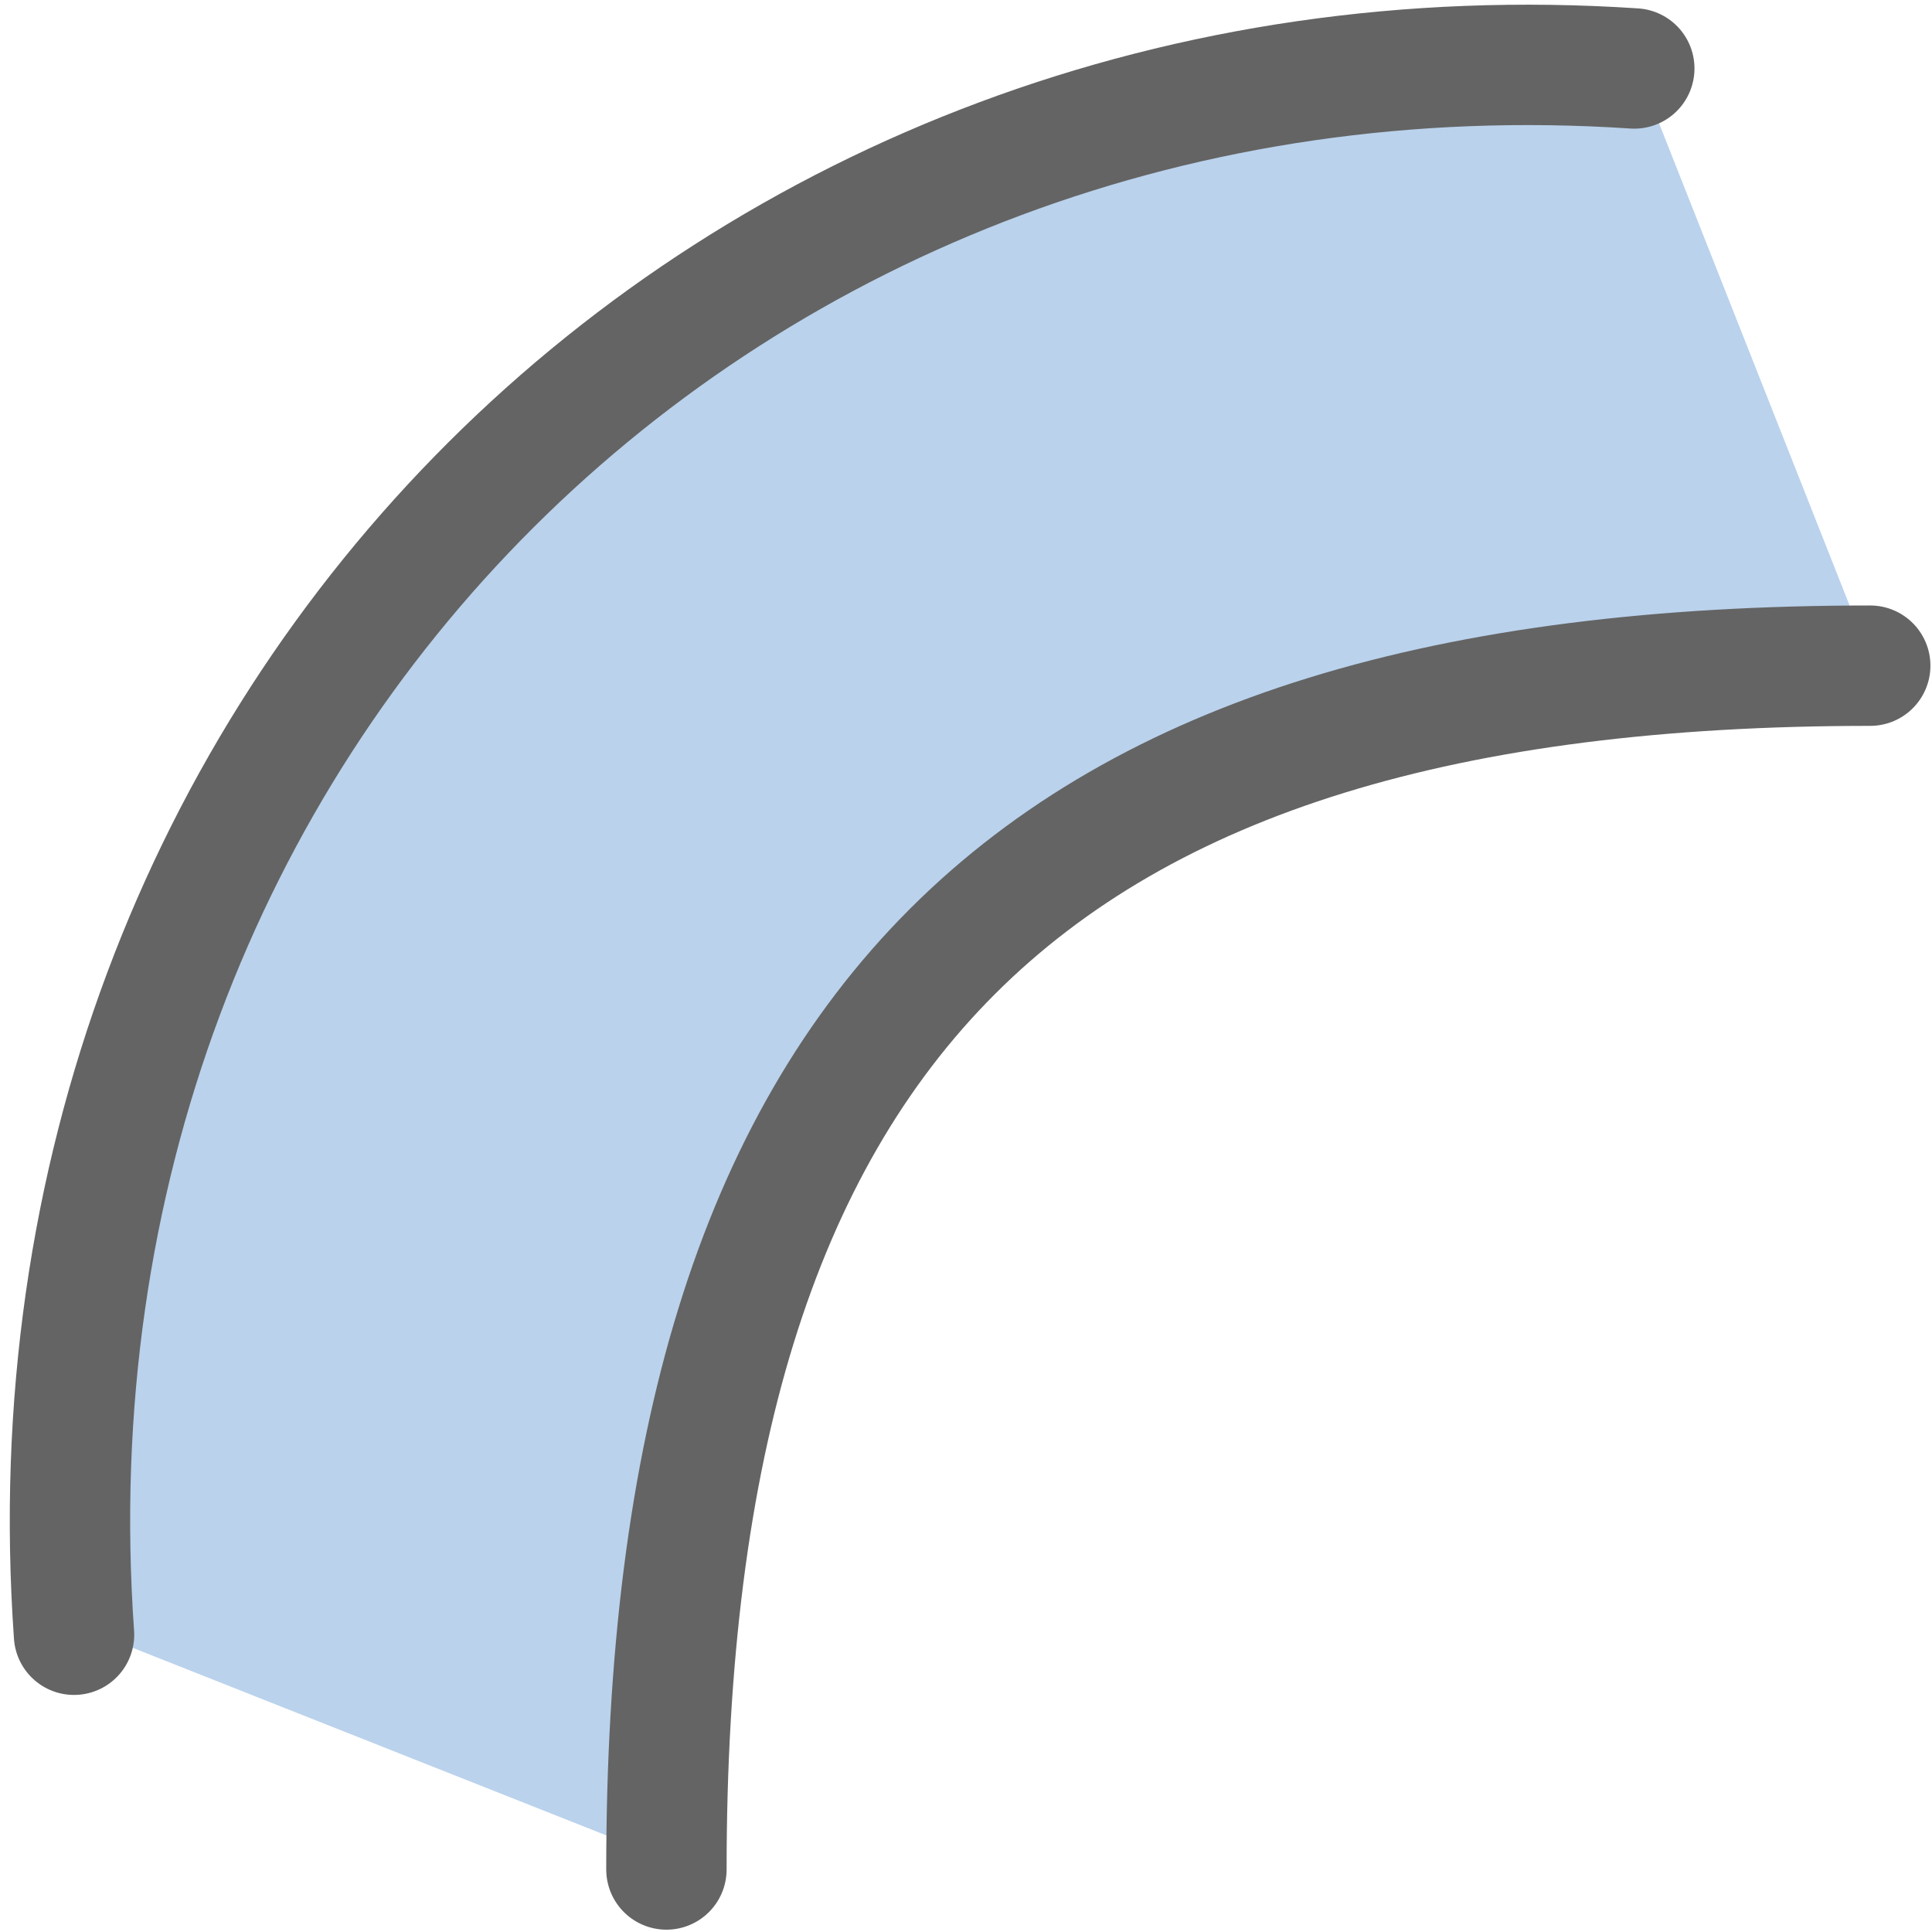
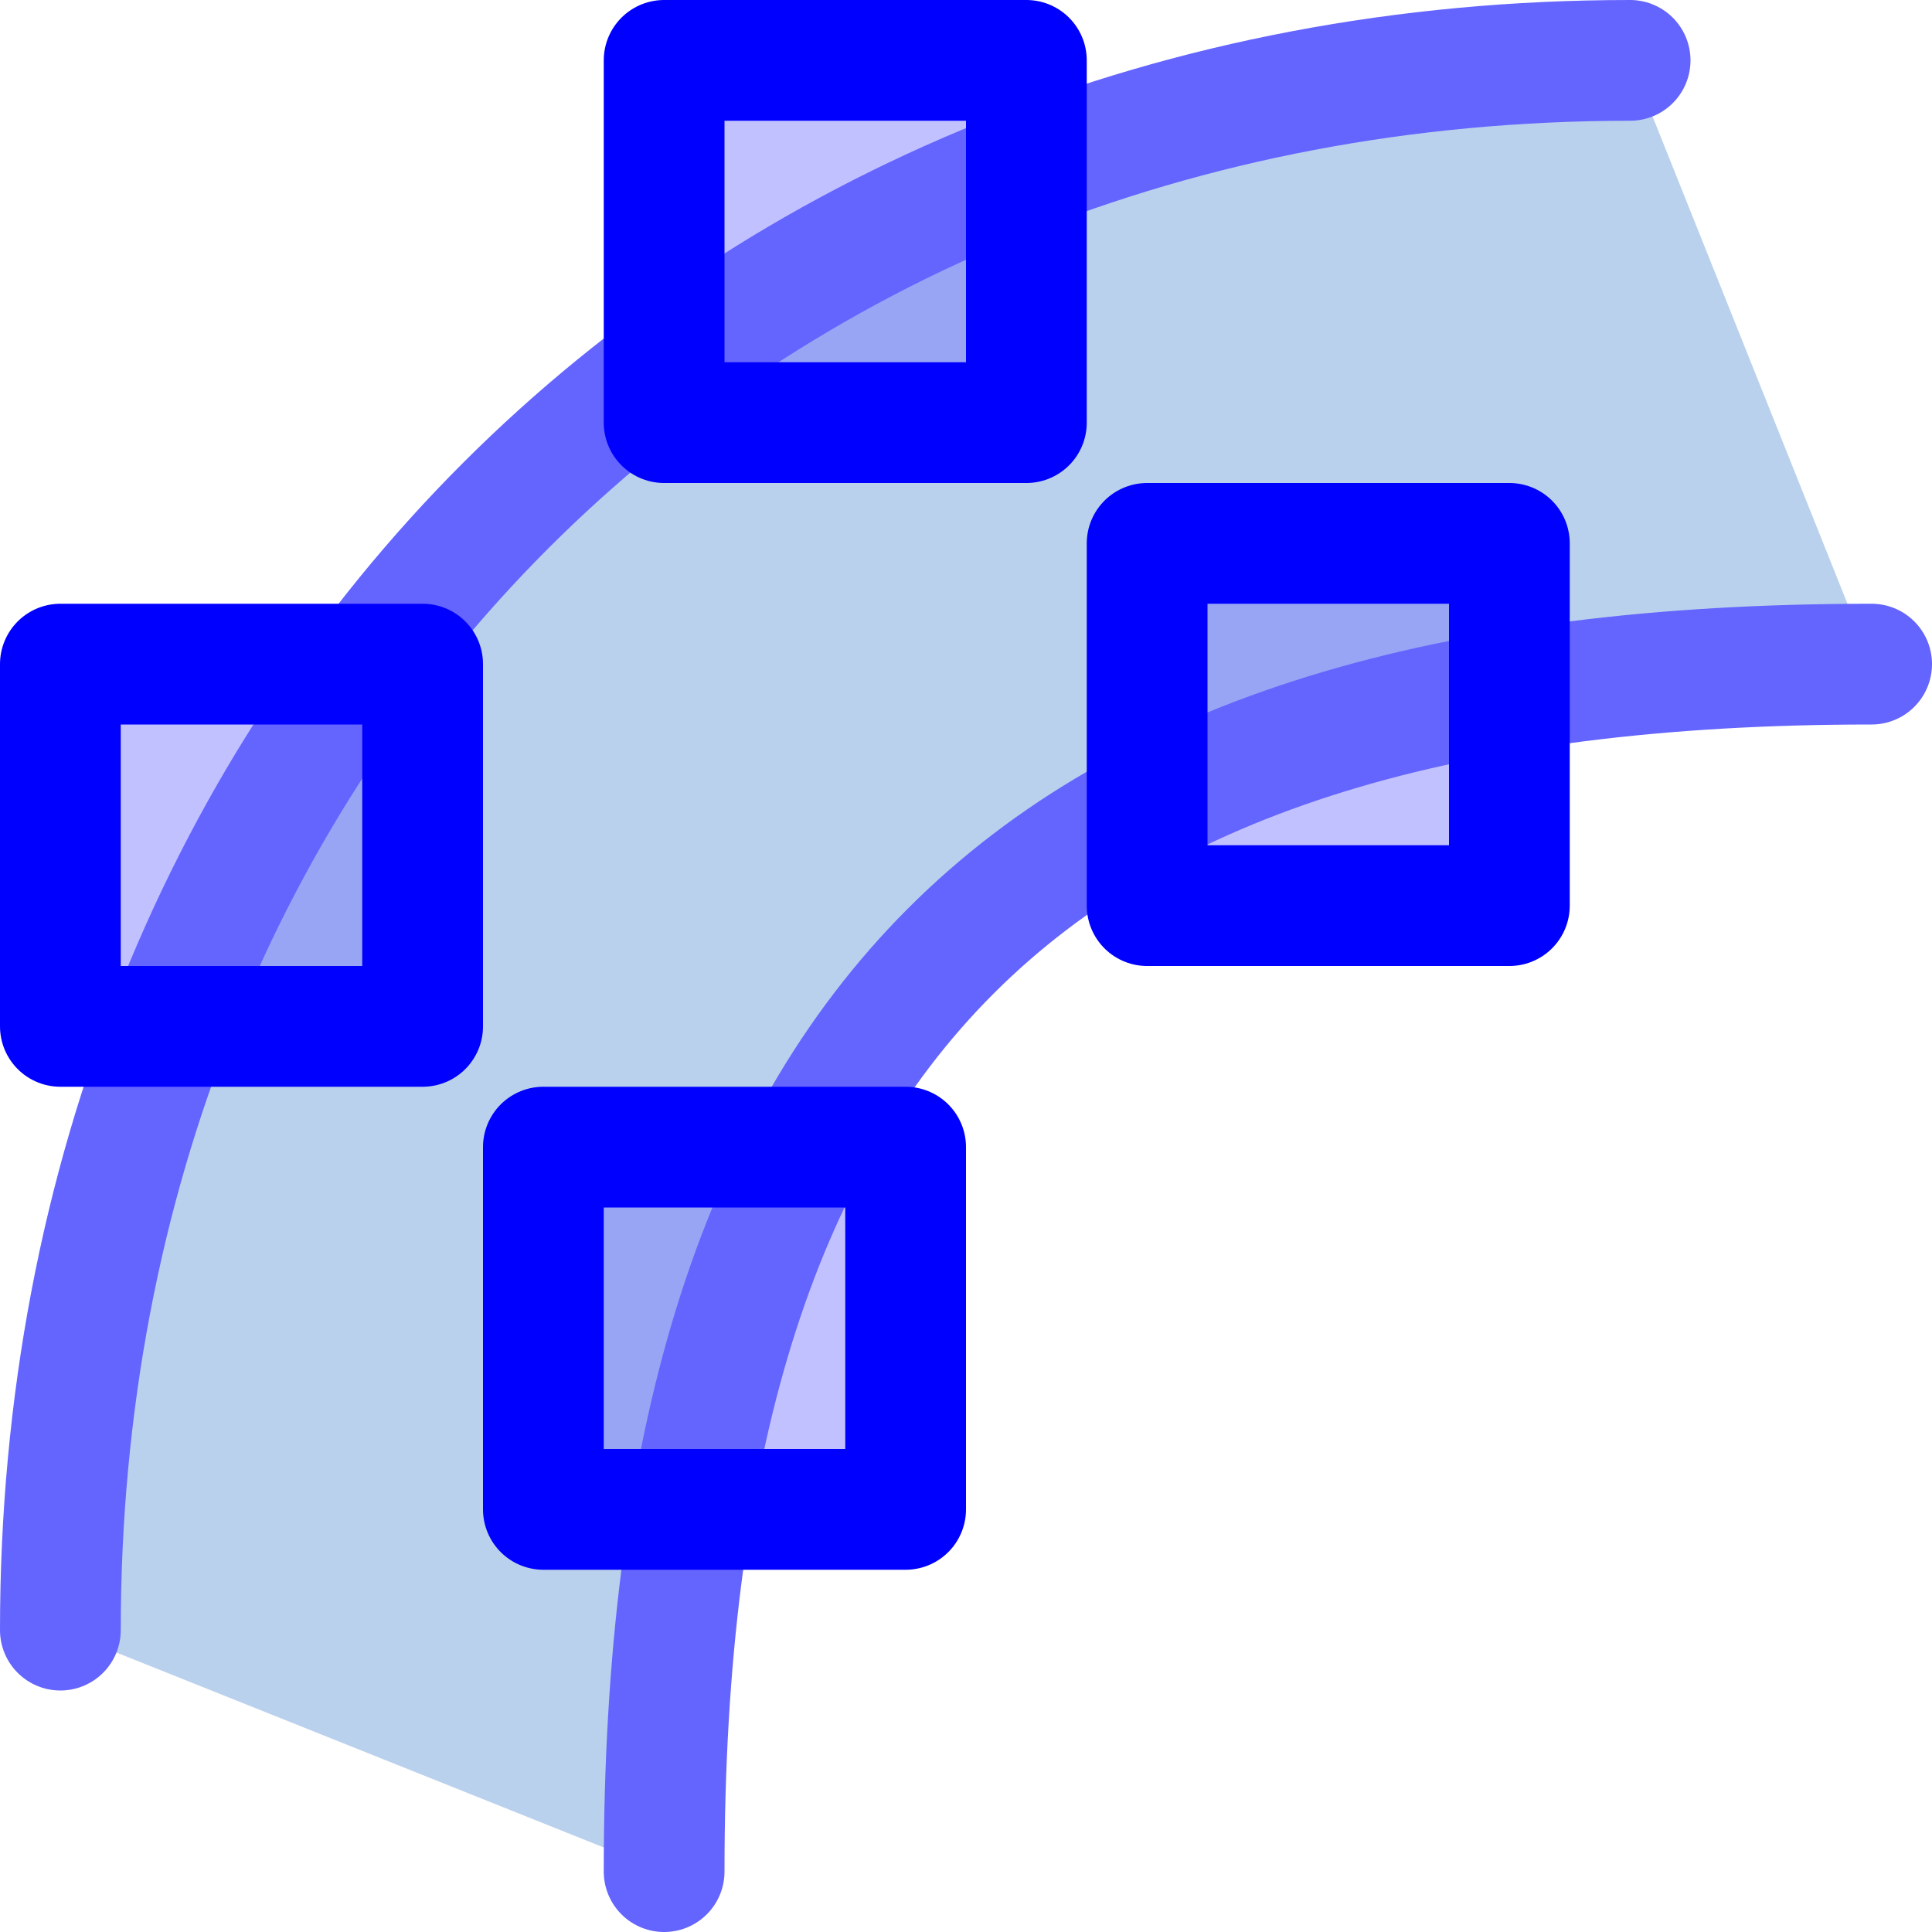
- <svg xmlns="http://www.w3.org/2000/svg" id="svg1" width="16.049" height="16.044">
-   <defs id="defs3">
- 
-   </defs>
-   <g id="stroke-to-path" transform="translate(45.0489,-174.9563)">
-     <path d="M -39.522,190.397 -44.443,188.448 C -44.982,180.818 -38.982,174.937 -31.482,175.437 L -29.522,180.397 C -36.522,180.397 -39.522,183.397 -39.522,190.397 Z" id="path4464" style="color:#000000;fill:#8ab3df;fill-opacity:0.588;fill-rule:evenodd;stroke-width:1" />
-     <path d="M -44.434,188.536 C -44.973,180.906 -38.973,175.025 -31.473,175.525" id="path4450" style="fill:none;stroke:#646464;stroke-width:1;stroke-linecap:round;stroke-linejoin:round;stroke-miterlimit:0" />
-     <rect height="16" id="rect4452" style="color:#000000;fill:none" width="16" x="-45" y="175" />
-     <path d="M -39.513,190.486 C -39.513,183.486 -36.513,180.486 -29.513,180.486" id="path4458" style="fill:none;stroke:#646464;stroke-width:1;stroke-linecap:round;stroke-linejoin:round;stroke-miterlimit:0" />
-     <rect height="3.024" id="use6695" style="color:#000000;fill:#6464ff;fill-opacity:0.392;fill-rule:evenodd;stroke:#0000ff;stroke-width:1;stroke-linecap:round;stroke-linejoin:round;stroke-miterlimit:0" transform="matrix(1,0,0,1,-0.059376,-0.02893)" width="3.01" x="-178.495" y="-39.513" />
-     <rect height="3.024" id="use6698" style="color:#000000;fill:#6464ff;fill-opacity:0.392;fill-rule:evenodd;stroke:#0000ff;stroke-width:1;stroke-linecap:round;stroke-linejoin:round;stroke-miterlimit:0" transform="matrix(1,0,0,1,-5.035796,4.961445)" width="3.01" x="-178.495" y="-39.513" />
-     <rect height="3.024" id="use6700" style="color:#000000;fill:#6464ff;fill-opacity:0.392;fill-rule:evenodd;stroke:#0000ff;stroke-width:1;stroke-linecap:round;stroke-linejoin:round;stroke-miterlimit:0" transform="matrix(1,0,0,1,-1.059376,8.961445)" width="3.01" x="-178.495" y="-39.513" />
-     <rect height="3.024" id="use6702" style="color:#000000;fill:#6464ff;fill-opacity:0.392;fill-rule:evenodd;stroke:#0000ff;stroke-width:1;stroke-linecap:round;stroke-linejoin:round;stroke-miterlimit:0" transform="matrix(1,0,0,1,3.940624,3.97107)" width="3.01" x="-178.495" y="-39.513" />
+ <svg xmlns="http://www.w3.org/2000/svg" width="16" height="16">
+   <g id="stroke-to-path">
+     <path d="m 5.5,15.5 -5,-2 c 0,-7.5 5.5,-13 13,-13 l 2,5 c -7,0 -10,3 -10,10 z" style="fill:#8ab3df;fill-opacity:0.6" />
+     <path d="m 15.5,5.5 c -7,0 -10,3 -10,10 m -5,-2 c 0,-7.5 5.5,-13 13,-13" style="fill:none;stroke:#6464ff;stroke-linecap:round" />
+     <rect x="5.5" y="0.5" width="3" height="3" style="fill:#6464ff;fill-opacity:0.4;stroke:#0000ff;stroke-linejoin:round" />
+     <rect x="0.5" y="5.5" width="3" height="3" style="fill:#6464ff;fill-opacity:0.4;stroke:#0000ff;stroke-linejoin:round" />
+     <rect x="9.5" y="4.5" width="3" height="3" style="fill:#6464ff;fill-opacity:0.4;stroke:#0000ff;stroke-linejoin:round" />
+     <rect x="4.5" y="9.5" width="3" height="3" style="fill:#6464ff;fill-opacity:0.4;stroke:#0000ff;stroke-linejoin:round" />
  </g>
</svg>
